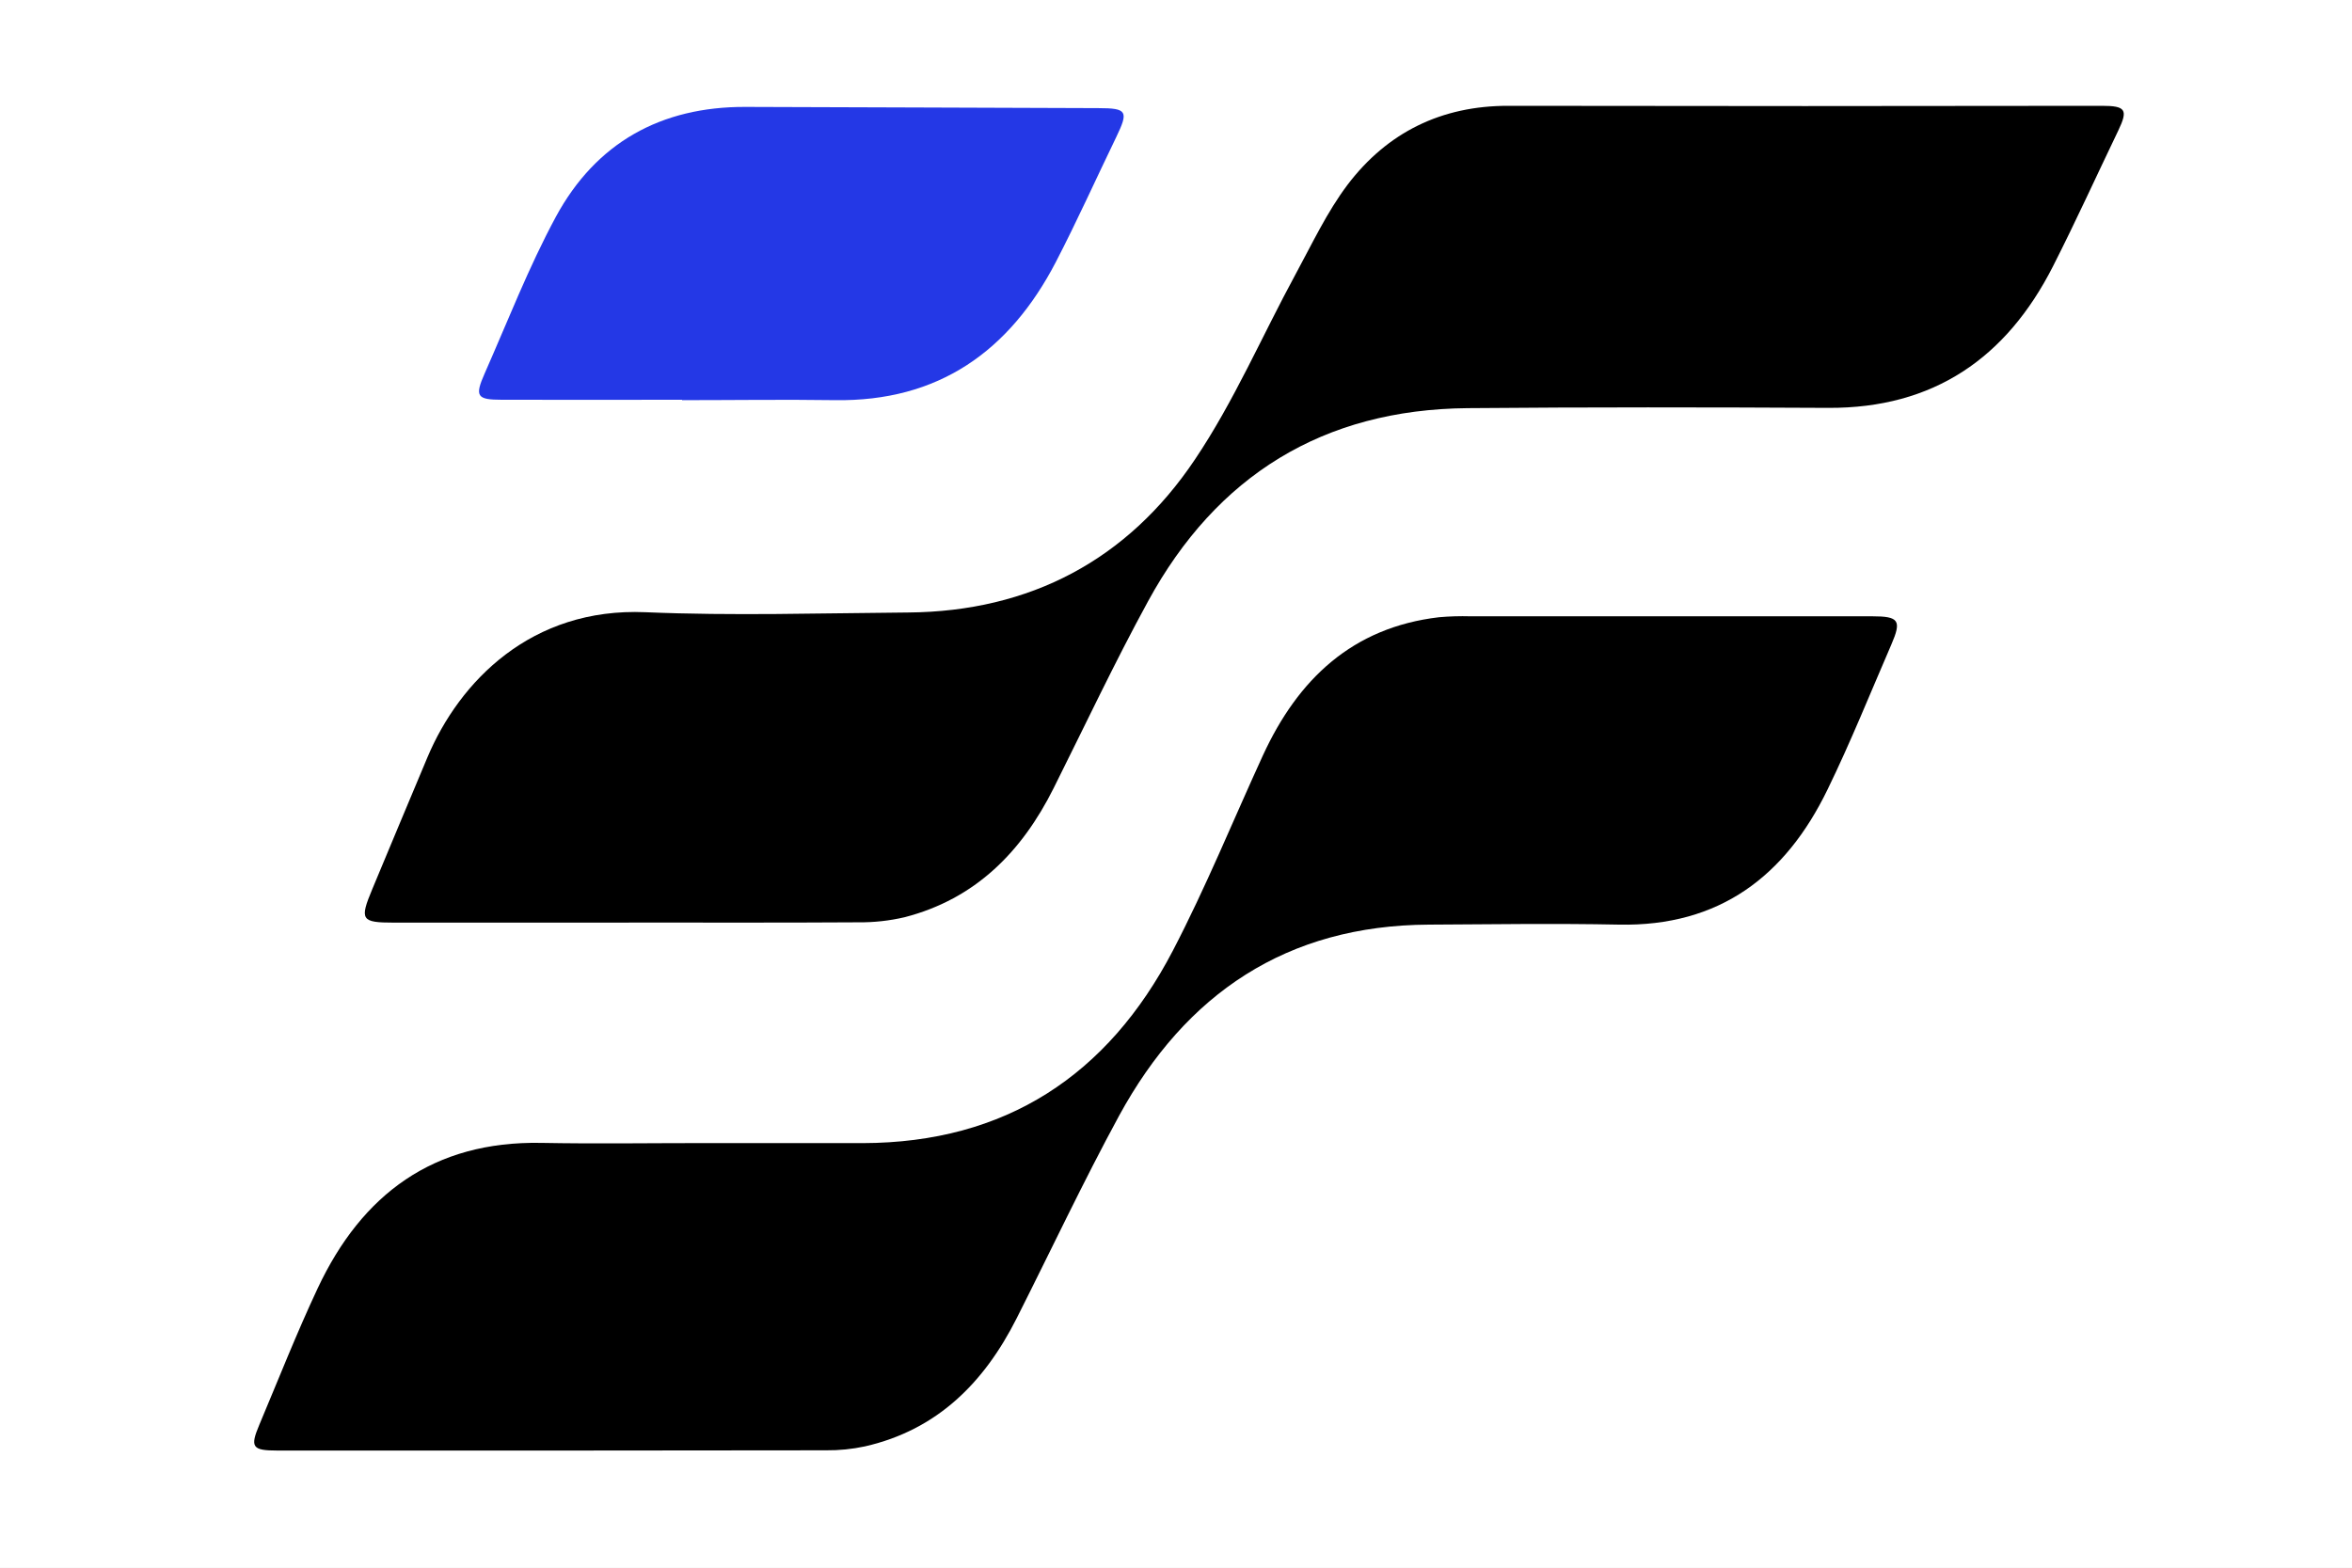
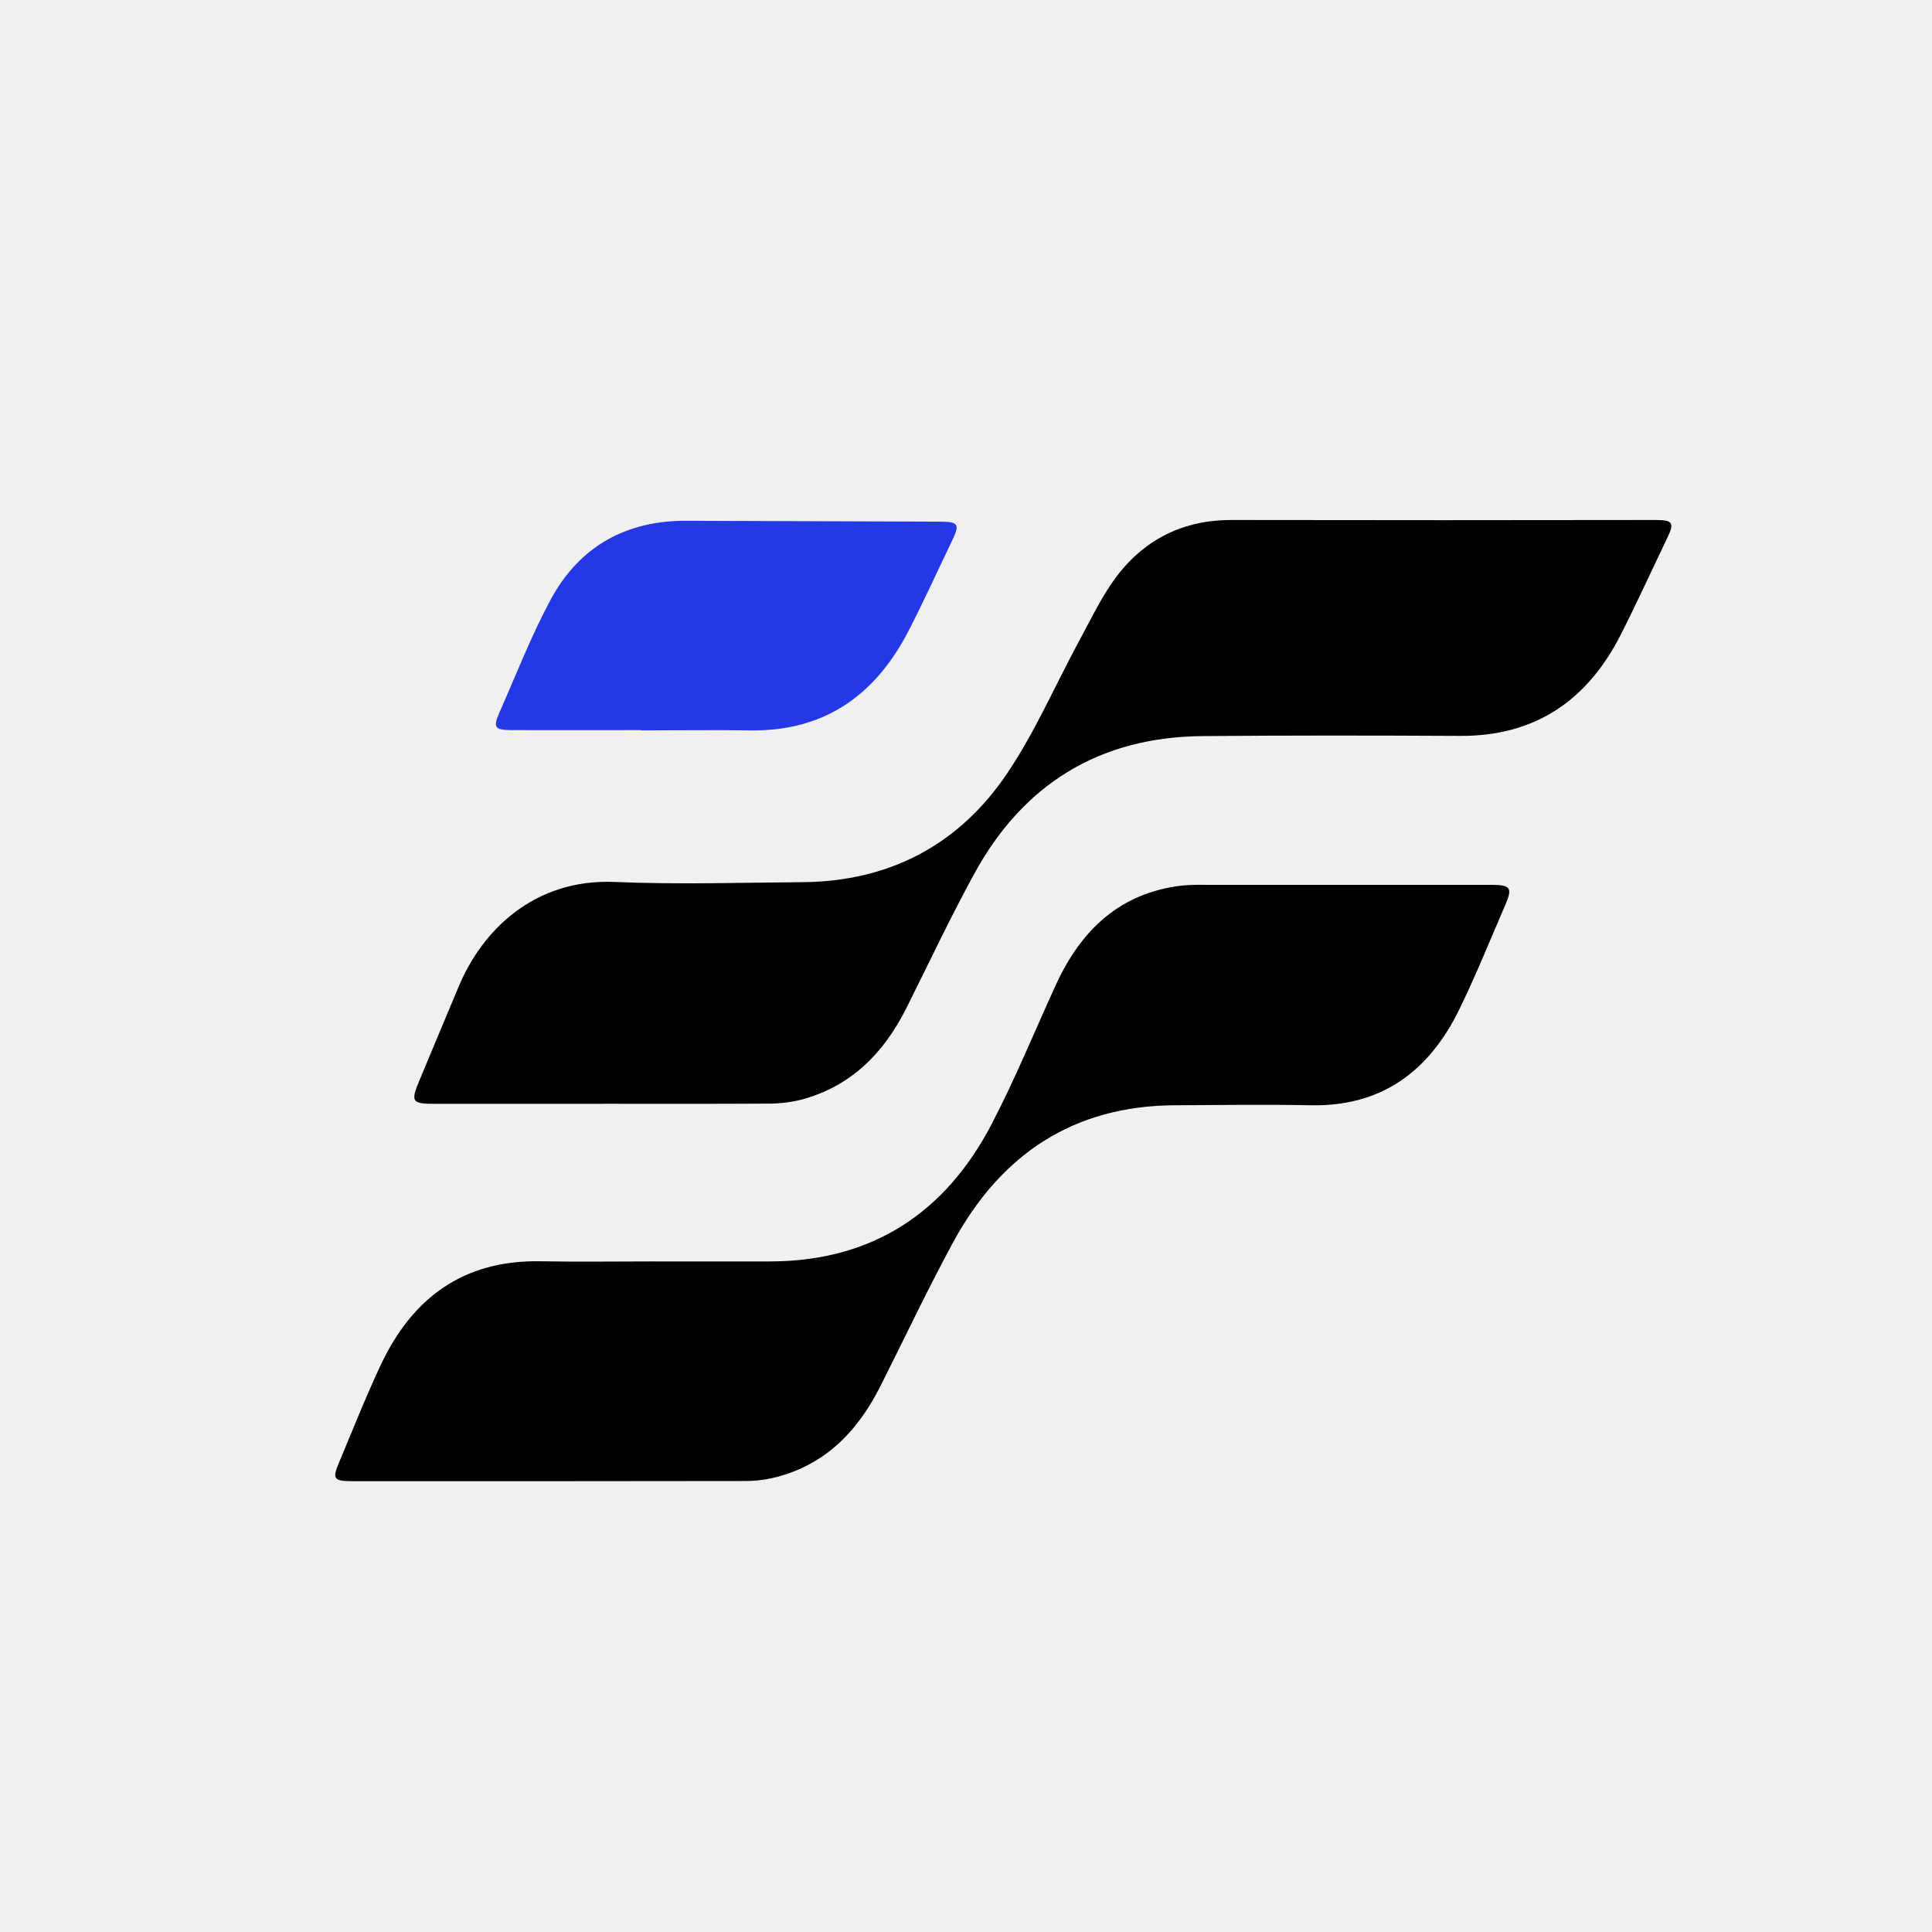
- <svg xmlns="http://www.w3.org/2000/svg" viewBox="180 200 600 400" fill="none">
-   <rect x="180" y="200" width="600" height="400" fill="#fff" />
-   <path fill="#000" d="M340.48,435.41q-30,0-60,0c-8.37,0-8.79-.7-5.5-8.57,4.69-11.21,9.35-22.44,14.07-33.63,8.16-19.36,26.51-38.26,55.63-37,22.28.95,44.64.24,67,.07,31.13-.25,56-13.45,73.12-39,10-14.85,17.14-31.55,25.72-47.34,4.2-7.73,8-15.85,13.25-22.81,10.13-13.35,23.94-20.16,41-20.13q75.72.13,151.44,0c6.06,0,6.71,1,4.18,6.28-5.55,11.55-10.86,23.23-16.66,34.65-11.88,23.4-30.46,36.28-57.36,36.14-30.66-.16-61.31-.2-92,.07-36.78.33-64,17.18-81.5,49.28-8.53,15.62-16.12,31.76-24.09,47.69-8.12,16.23-19.93,28.25-38,32.92a49.57,49.57,0,0,1-11.86,1.3c-19.49.12-39,.06-58.48.06Z" />
-   <path fill="#000" d="M359.06,491.67c13.67,0,27.34,0,41,0,36.47-.07,62.56-17.32,79.12-49.07,8.45-16.22,15.37-33.24,23-49.88,8.94-19.41,22.8-32.63,44.91-35.23a68.66,68.66,0,0,1,8-.24q51.26,0,102.5,0c6.86,0,7.56,1.06,4.88,7.24-5.36,12.38-10.39,24.92-16.28,37-10.71,22.06-27.57,34.95-53.19,34.43-16.16-.33-32.33-.09-48.5,0-36.23.18-62,17.57-79,48.73-9.23,17-17.44,34.47-26.15,51.72-8.26,16.37-20.21,28.47-38.7,32.68a45.13,45.13,0,0,1-9.91,1q-70,.1-140,.06c-6.39,0-7-.85-4.6-6.54,4.91-11.66,9.55-23.46,14.92-34.9,11.28-24,29.54-37.56,57-37.06,13.66.26,27.33.05,41,.05Z" />
-   <path fill="#2438E6" d="M354,302c-15.33,0-30.66.05-46,0-6.37,0-6.94-.88-4.36-6.72,5.92-13.39,11.22-27.12,18.18-40,10.22-18.84,26.77-28.09,48.38-28,30,.14,60,.16,90,.31,7.36,0,7.73.81,4.56,7.38-5.15,10.64-10,21.44-15.43,31.92C437.49,289.65,419.37,302.5,393,302.1c-13-.19-26,0-39,0Z" />
+ <svg xmlns="http://www.w3.org/2000/svg" viewBox="0 0 100 100" fill="none">
+   <defs>
+     <clipPath id="round">
+       <circle cx="50" cy="50" r="50" />
+     </clipPath>
+   </defs>
+   <g clip-path="url(#round)">
+     <g transform="translate(50 52) scale(0.145) translate(-470 -400)">
+       <path fill="#000" d="M340.48,435.41q-30,0-60,0c-8.37,0-8.79-.7-5.5-8.57,4.69-11.21,9.35-22.44,14.07-33.63,8.16-19.36,26.51-38.26,55.63-37,22.28.95,44.64.24,67,.07,31.13-.25,56-13.45,73.12-39,10-14.85,17.14-31.55,25.72-47.34,4.2-7.73,8-15.85,13.25-22.81,10.13-13.35,23.94-20.16,41-20.13q75.72.13,151.44,0c6.06,0,6.71,1,4.18,6.28-5.55,11.55-10.86,23.23-16.66,34.65-11.88,23.4-30.46,36.28-57.36,36.14-30.66-.16-61.31-.2-92,.07-36.78.33-64,17.18-81.5,49.28-8.53,15.62-16.12,31.76-24.09,47.69-8.12,16.23-19.93,28.25-38,32.92a49.57,49.57,0,0,1-11.86,1.3c-19.49.12-39,.06-58.48.06Z" />
+       <path fill="#000" d="M359.06,491.67c13.67,0,27.34,0,41,0,36.47-.07,62.56-17.32,79.12-49.07,8.45-16.22,15.37-33.24,23-49.88,8.94-19.41,22.8-32.63,44.91-35.23a68.66,68.66,0,0,1,8-.24q51.26,0,102.5,0c6.86,0,7.56,1.06,4.88,7.24-5.36,12.38-10.39,24.92-16.28,37-10.71,22.06-27.57,34.95-53.19,34.43-16.16-.33-32.33-.09-48.5,0-36.23.18-62,17.57-79,48.73-9.23,17-17.44,34.47-26.15,51.72-8.26,16.37-20.21,28.47-38.7,32.68a45.13,45.13,0,0,1-9.91,1q-70,.1-140,.06c-6.39,0-7-.85-4.6-6.54,4.91-11.66,9.55-23.46,14.92-34.9,11.28-24,29.54-37.56,57-37.06,13.66.26,27.33.05,41,.05Z" />
+       <path fill="#2438E6" d="M354,302c-15.33,0-30.66.05-46,0-6.37,0-6.94-.88-4.36-6.72,5.92-13.39,11.22-27.12,18.18-40,10.22-18.84,26.77-28.09,48.38-28,30,.14,60,.16,90,.31,7.36,0,7.73.81,4.56,7.38-5.15,10.64-10,21.44-15.43,31.92C437.49,289.65,419.37,302.5,393,302.1c-13-.19-26,0-39,0Z" />
+     </g>
+   </g>
</svg>
